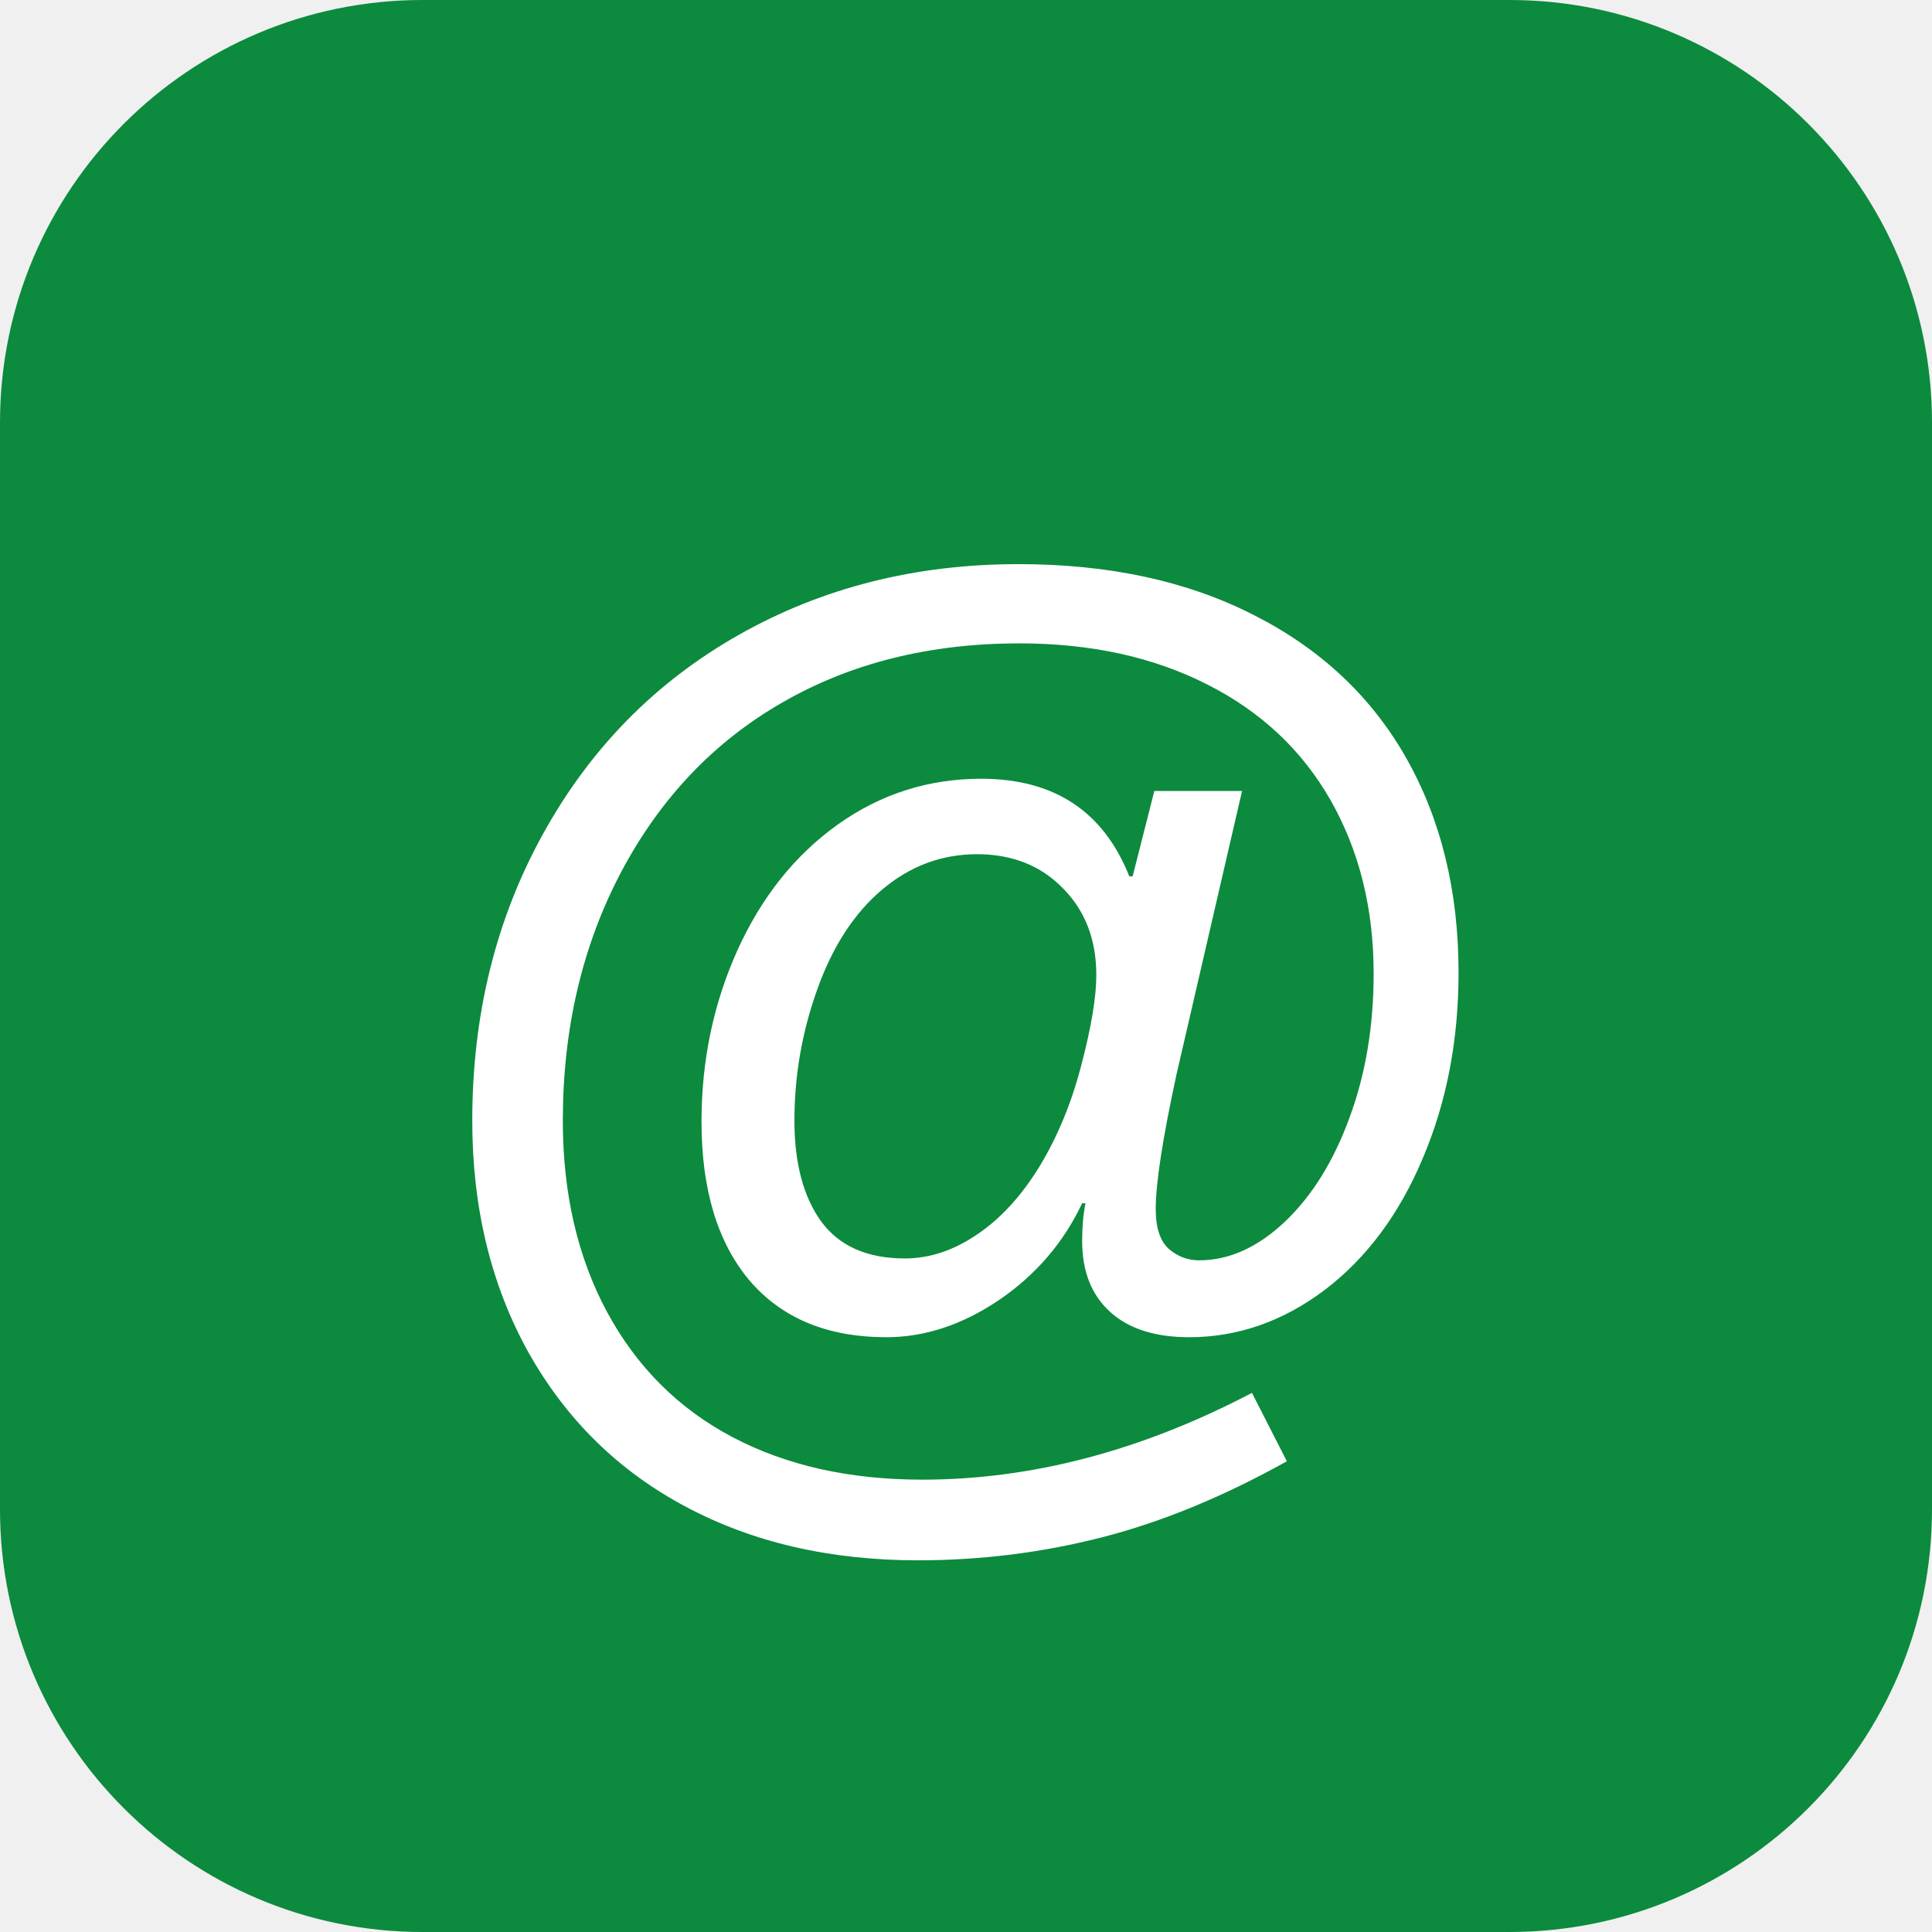
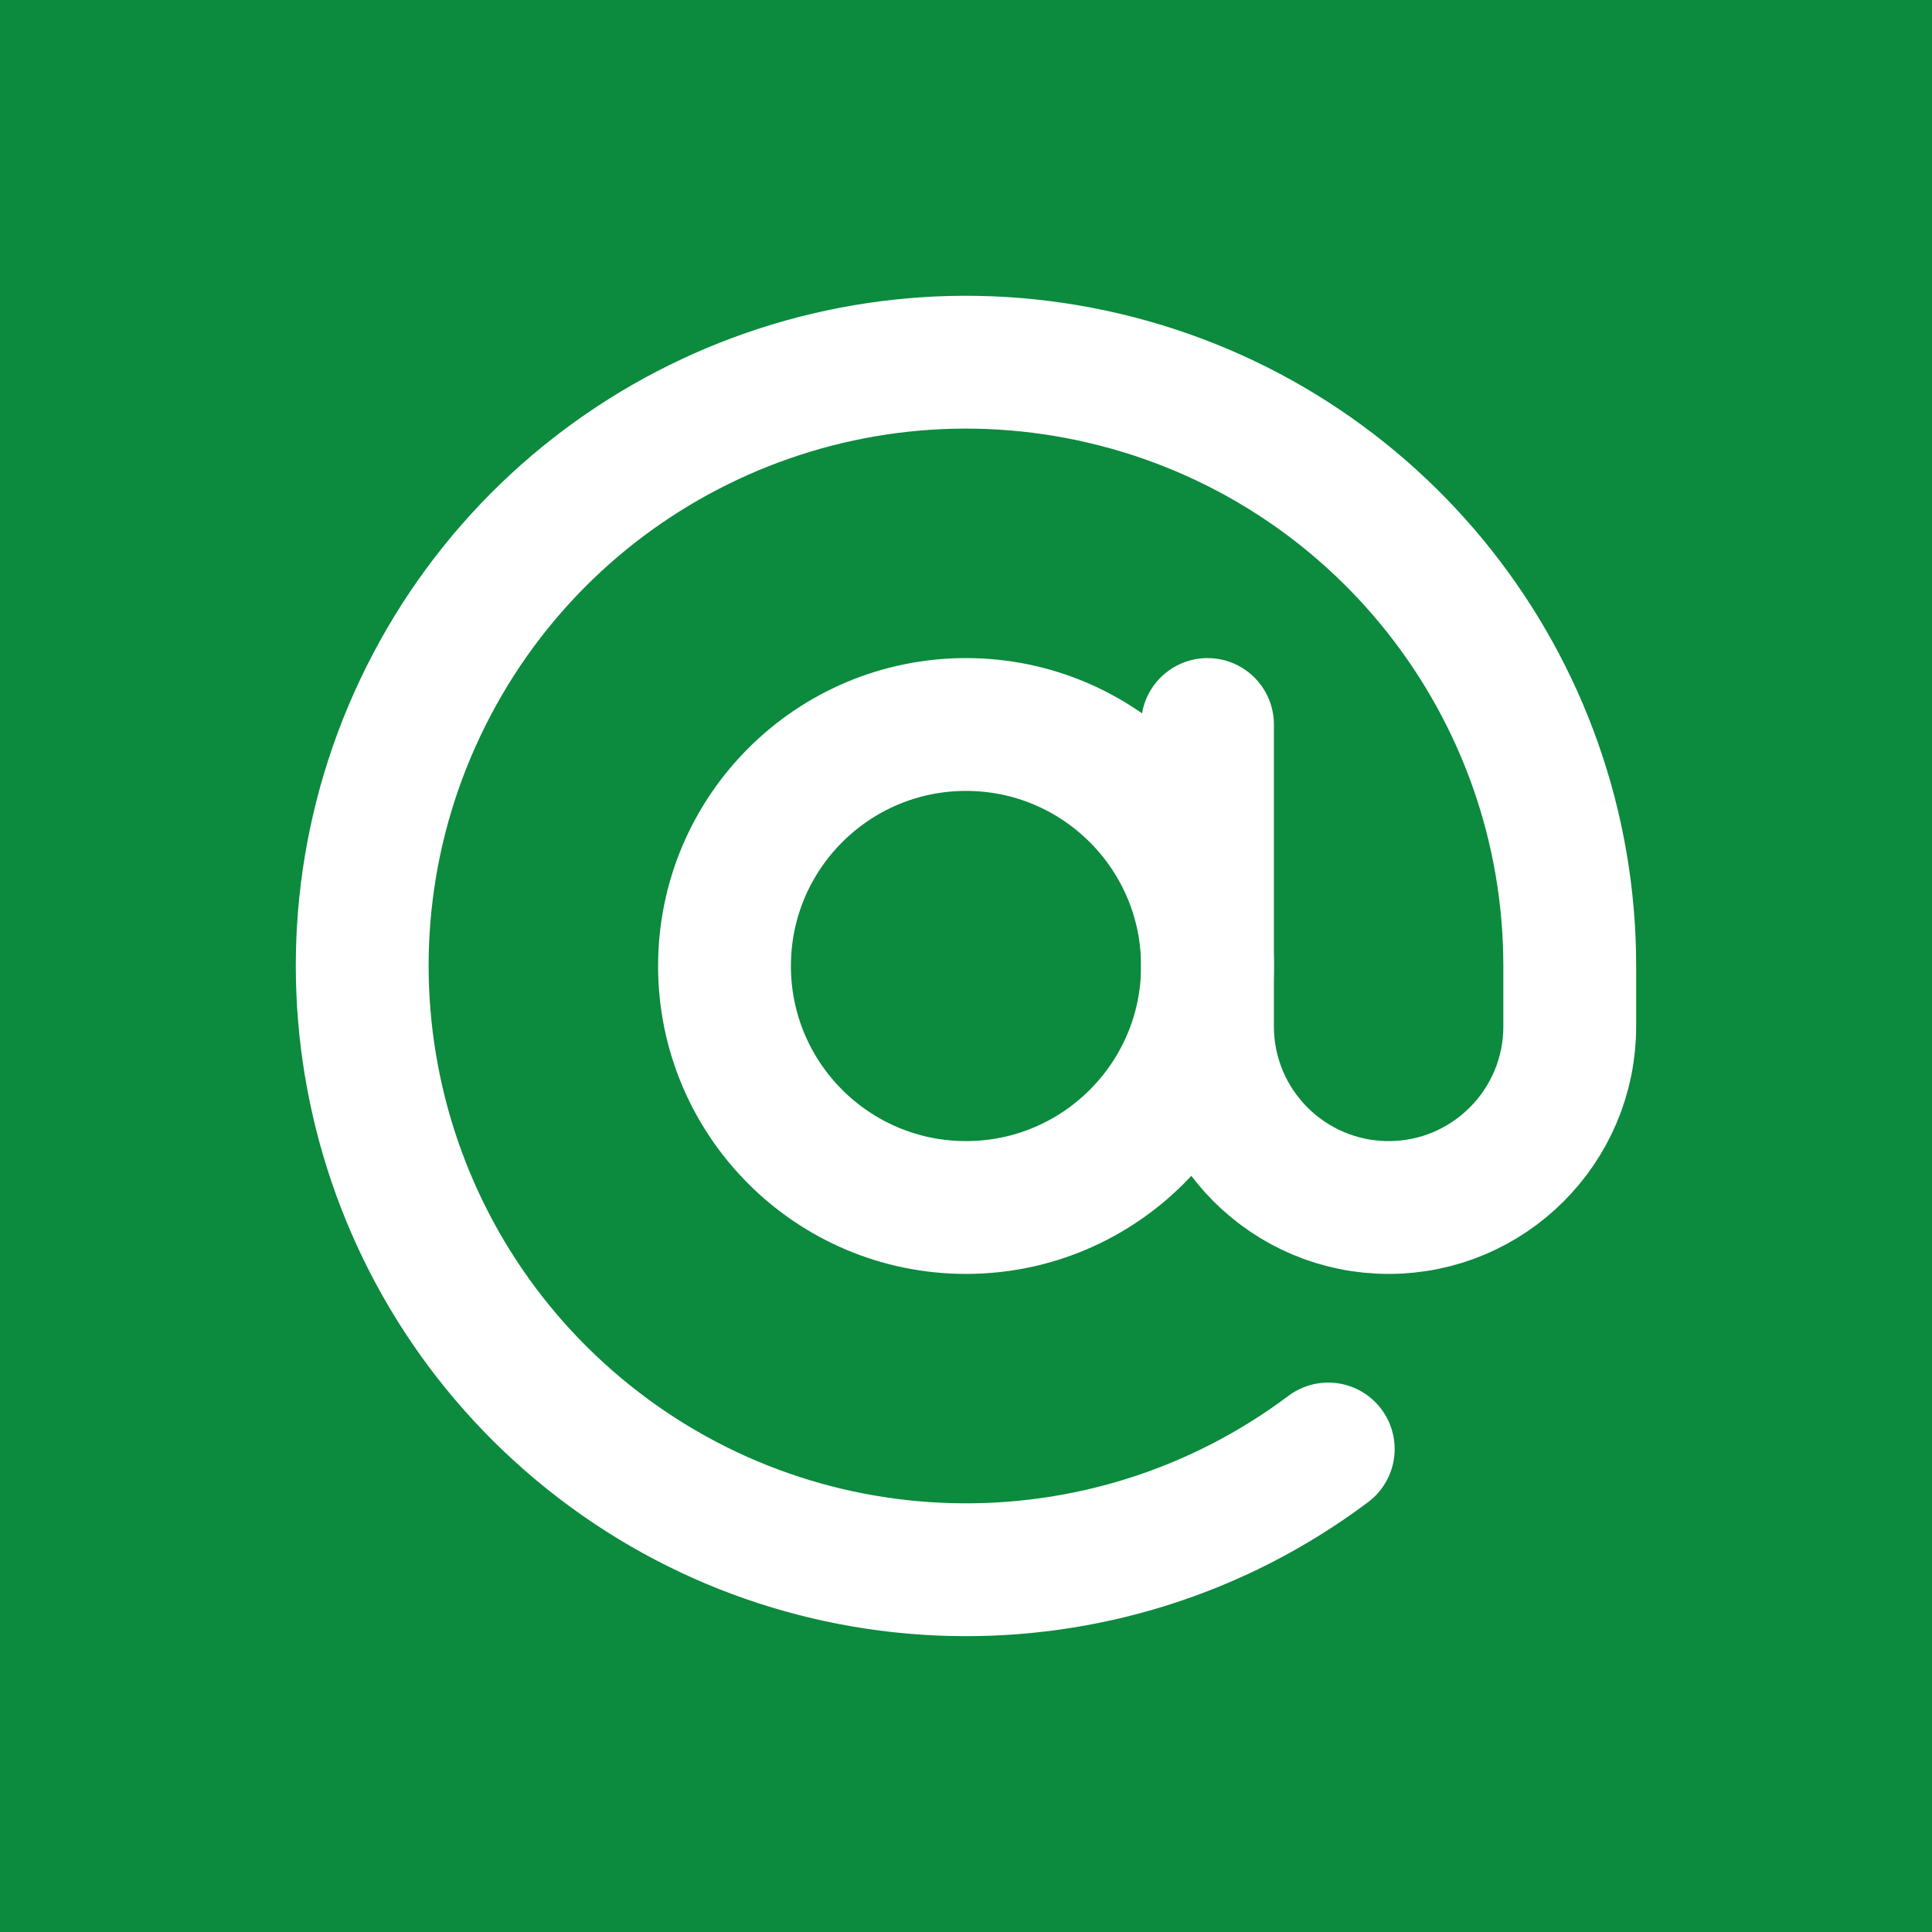
<svg xmlns="http://www.w3.org/2000/svg" viewBox="0 0 64 64">
-   <rect width="64" height="64" rx="14" fill="#0c8a3e" />
-   <text x="32" y="32.5" text-anchor="middle" dominant-baseline="central" font-family="Arial, Helvetica, sans-serif" font-size="38" font-weight="700" fill="#ffffff">@</text>
+   <rect width="64" height="64" fill="#0c8a3e" />
+   <g transform="translate(8 8) scale(2)" fill="none" stroke="#ffffff" stroke-width="2.2" stroke-linecap="round" stroke-linejoin="round">
+     <circle cx="12" cy="12" r="4" />
+     <path d="M16 8v5a3 3 0 0 0 6 0v-1a10 10 0 1 0-4 8" />
+   </g>
</svg>
